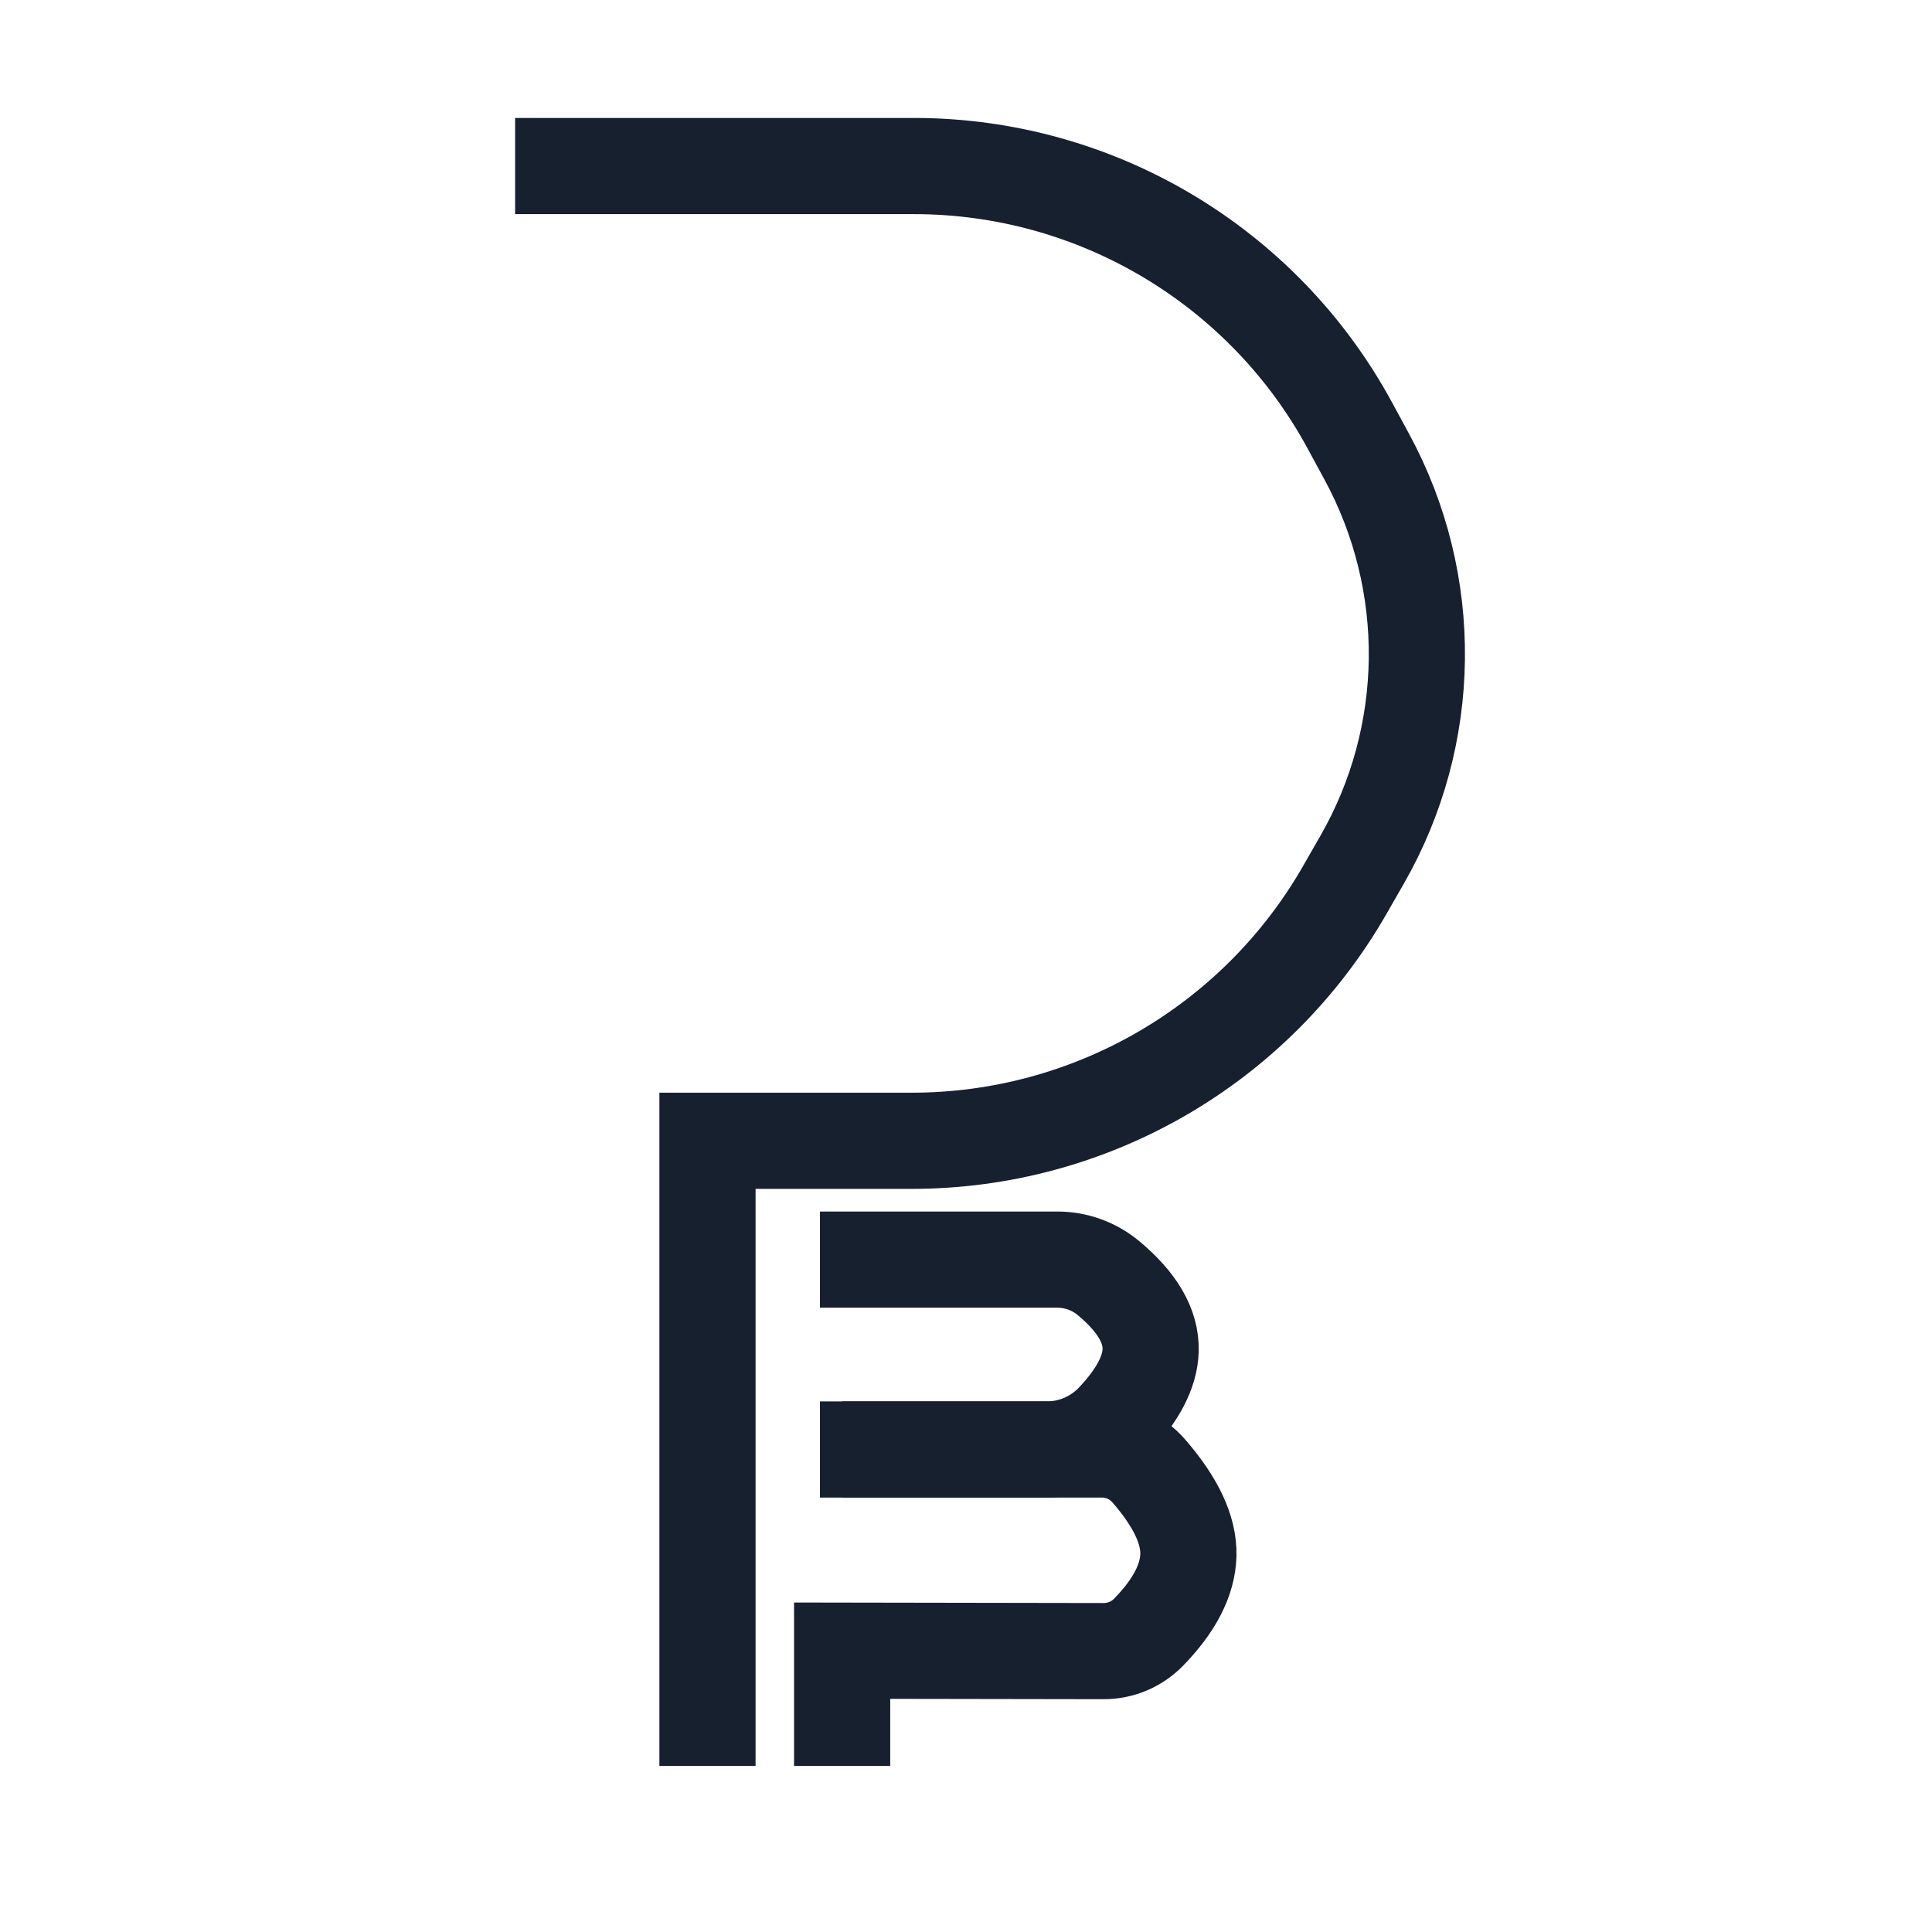
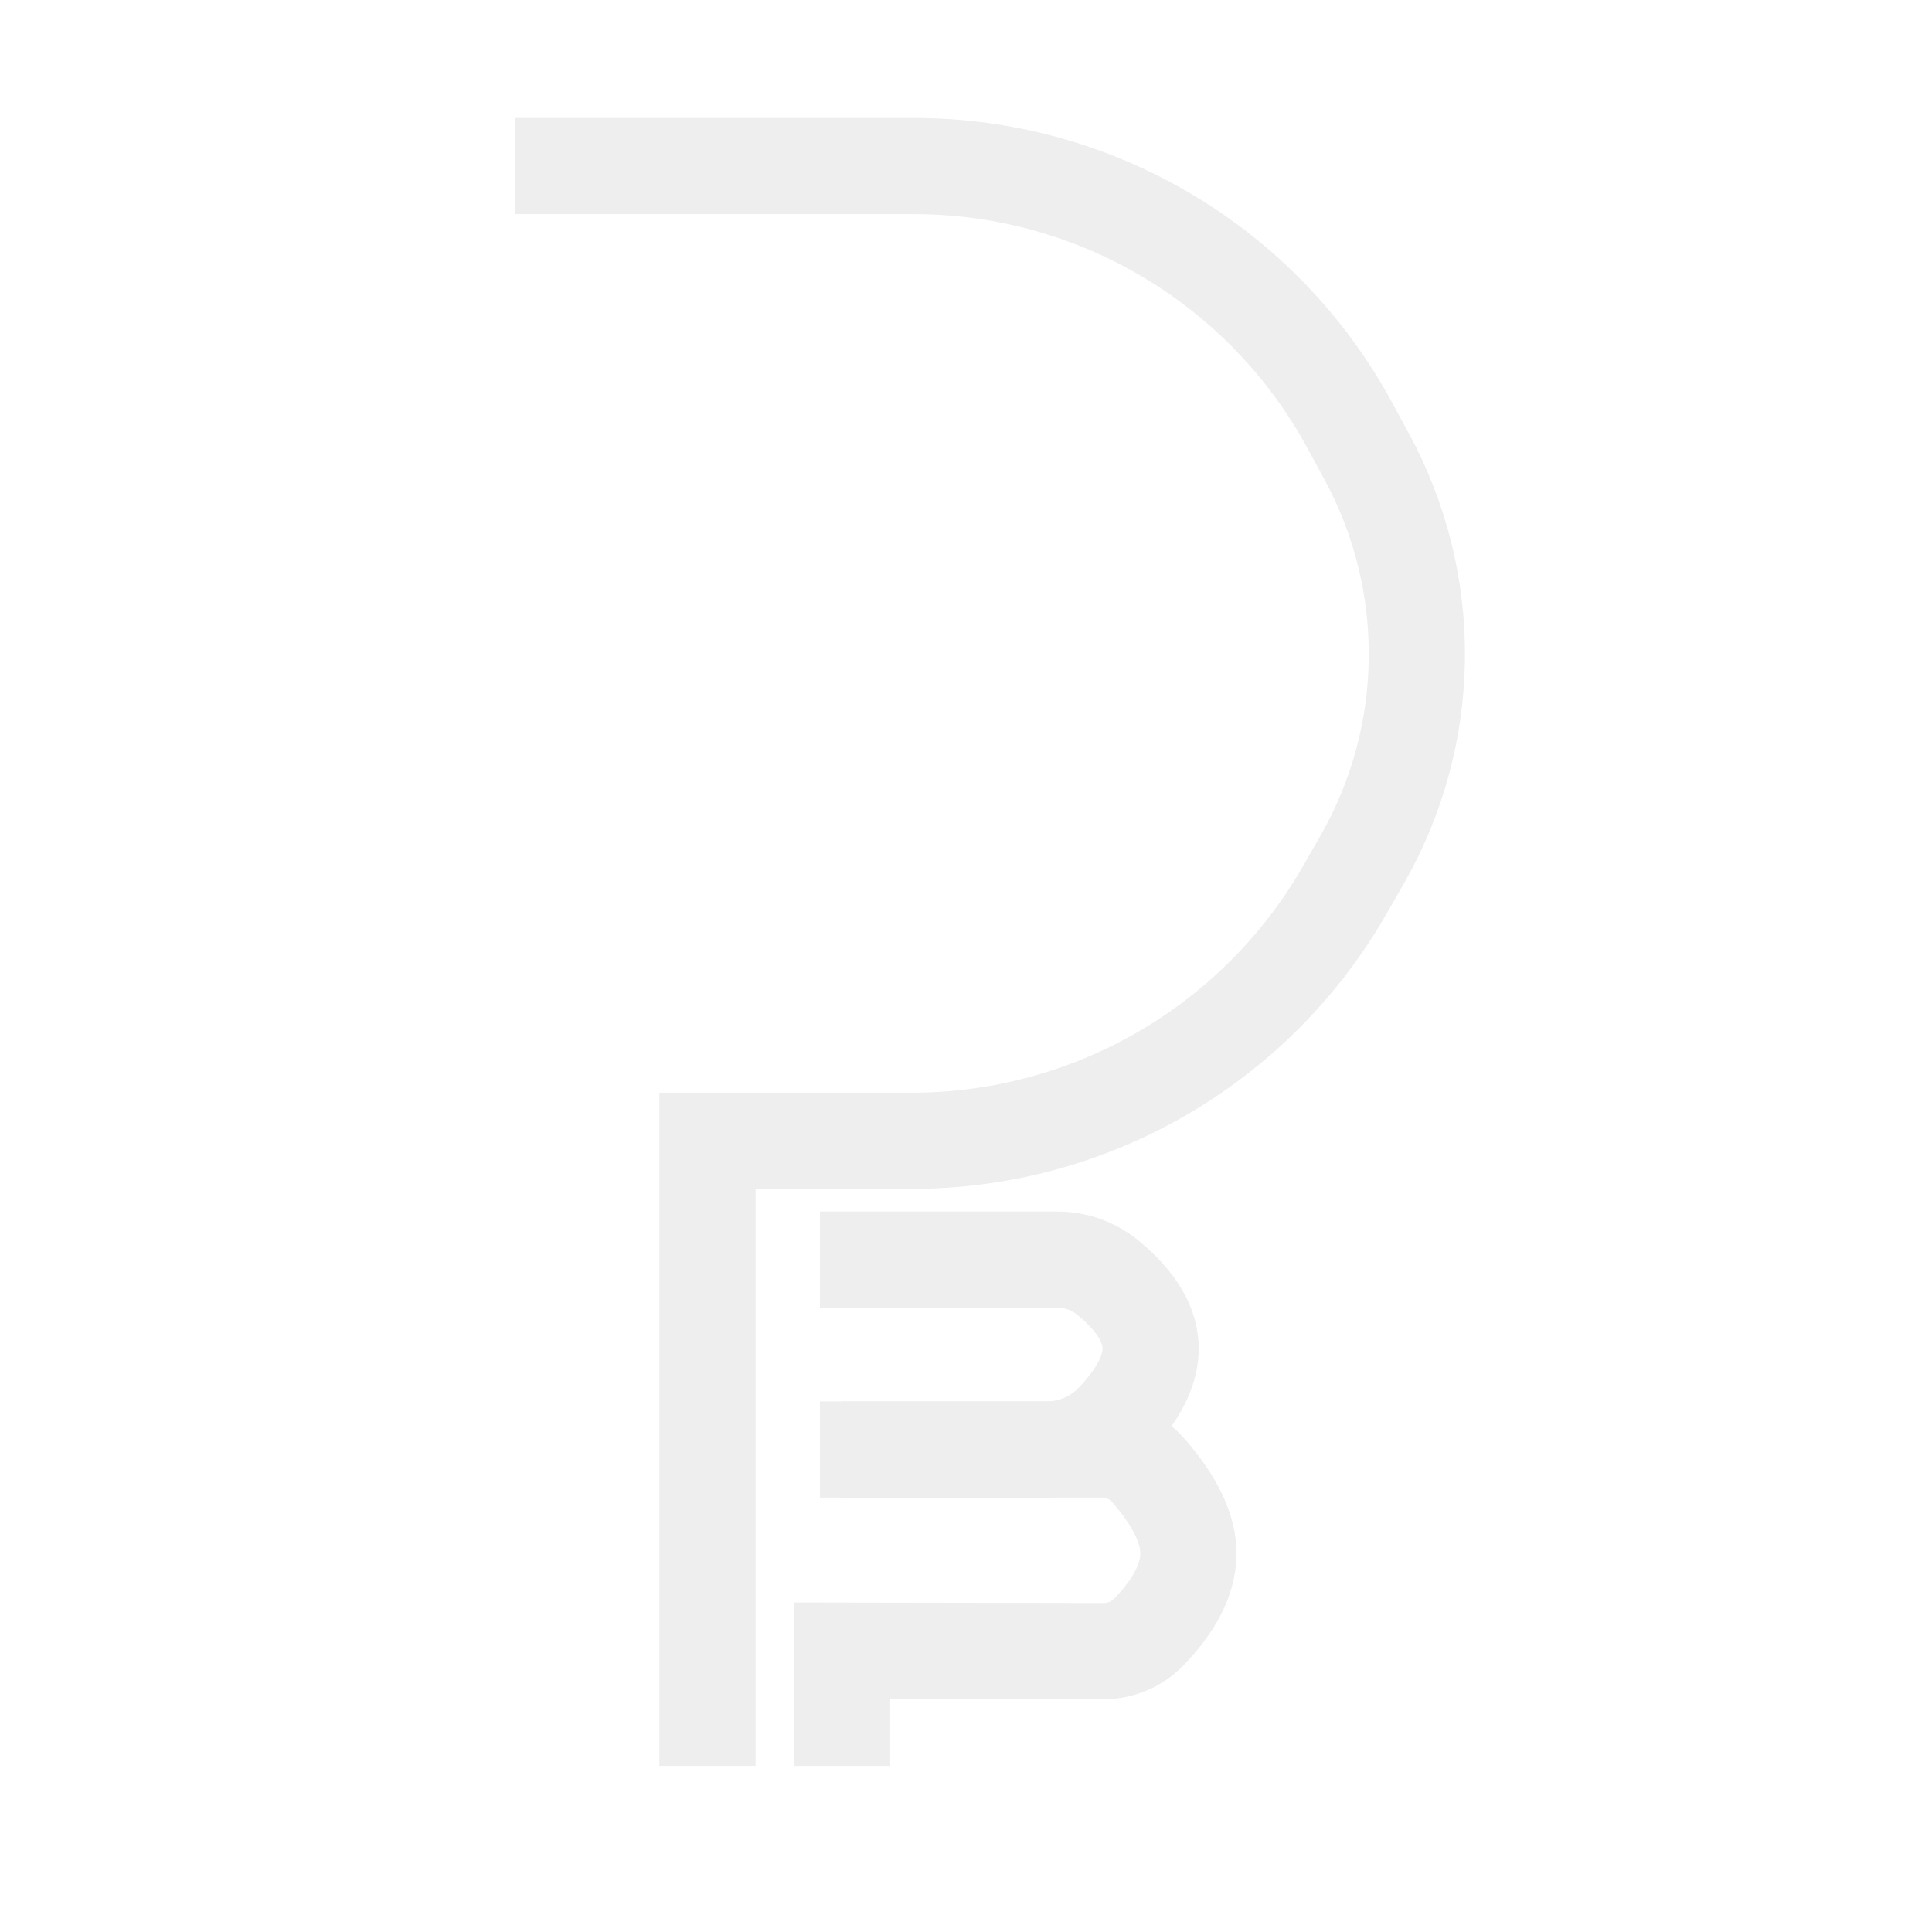
<svg xmlns="http://www.w3.org/2000/svg" xmlns:xlink="http://www.w3.org/1999/xlink" width="250" height="250">
  <g>
    <rect fill="none" id="canvas_background" height="252" width="252" y="-1" x="-1" />
    <g display="none" overflow="visible" y="0" x="0" height="100%" width="100%" id="canvasGrid">
      <rect fill="url(#gridpattern)" stroke-width="0" y="0" x="0" height="100%" width="100%" />
    </g>
  </g>
  <g>
    <defs>
      <linearGradient id="svg_15" x1="0" y1="0" x2="1" y2="0">
-         <stop stop-color="#17202f" offset="0" />
-         <stop stop-color="#17202f" offset="1" />
+         <stop stop-color="#eeeeee" offset="0" />
+         <stop stop-color="#eeeeee" offset="1" />
      </linearGradient>
    </defs>
    <g stroke="null" id="svg_27">
      <g stroke="null" transform="matrix(0.984127,0,0,0.984127,-769.101,-769.101) " id="svg_24">
        <rect stroke="null" x="782.522" y="782.522" width="252" height="252" id="svg_22" fill="none" />
        <g stroke="null" id="svg_21" display="none">
          <rect stroke="null" id="svg_25" width="250" height="250" x="783.522" y="783.522" stroke-width="0" fill="url(#gridpattern)" />
        </g>
      </g>
      <g stroke="null" transform="matrix(0.984127,0,0,0.984127,-769.101,-769.101) " id="svg_26">
        <defs stroke="null" transform="translate(-28.54178,0) translate(0,-33.62237) translate(28.45161,33.53226) translate(-216.3879,-216.3879) translate(1000,0) translate(0,1000) ">
          <path stroke="null" d="m210,460l0,-130c22.66,0 36.82,0 42.48,0c37.17,0 71.5,-19.87 90.01,-52.1c5.5,-9.58 -3.11,5.41 3.59,-6.26c14.87,-25.88 15.26,-57.62 1.03,-83.86c-6.55,-12.09 1.76,3.24 -3.53,-6.51c-18.02,-33.25 -52.81,-53.96 -90.63,-53.96c-11.06,0 -38.71,0 -82.95,0" id="svg_20" />
          <path stroke="null" d="m233.39,394.19c25.16,0 40.89,0 47.18,0c5.24,0 10.24,-2.14 13.86,-5.93c5.03,-5.28 7.6,-10.18 7.72,-14.7c0.14,-5.02 -2.78,-10.02 -8.76,-15c-2.99,-2.49 -6.75,-3.85 -10.64,-3.85c-6.58,0 -23.03,0 -49.36,0" id="svg_18" />
          <path stroke="null" d="m238,460l0,-23.97c28.99,0.05 47.12,0.08 54.36,0.09c3.53,0.01 6.9,-1.41 9.36,-3.93c5.39,-5.52 8.15,-10.88 8.28,-16.06c0.13,-5.2 -2.63,-11.05 -8.28,-17.53c-2.44,-2.8 -5.98,-4.41 -9.69,-4.41c-7.2,0 -25.21,0 -54.03,0" id="svg_16" />
        </defs>
        <g stroke="null" id="svg_13" transform="matrix(0.6323202,0,0,0.6323202,-786.2393,-823.9551) ">
          <use stroke="url(#svg_15)" xlink:href="#svg_20" fill-opacity="0" stroke-width="20" id="svg_19" y="2446.218" x="2416.469" />
          <use stroke="url(#svg_15)" xlink:href="#svg_18" fill-opacity="0" stroke-width="20" id="svg_17" y="2446.218" x="2416.469" />
          <use stroke="url(#svg_15)" xlink:href="#svg_16" fill-opacity="0" stroke-width="20" id="svg_14" y="2446.218" x="2416.469" />
        </g>
      </g>
    </g>
  </g>
</svg>
